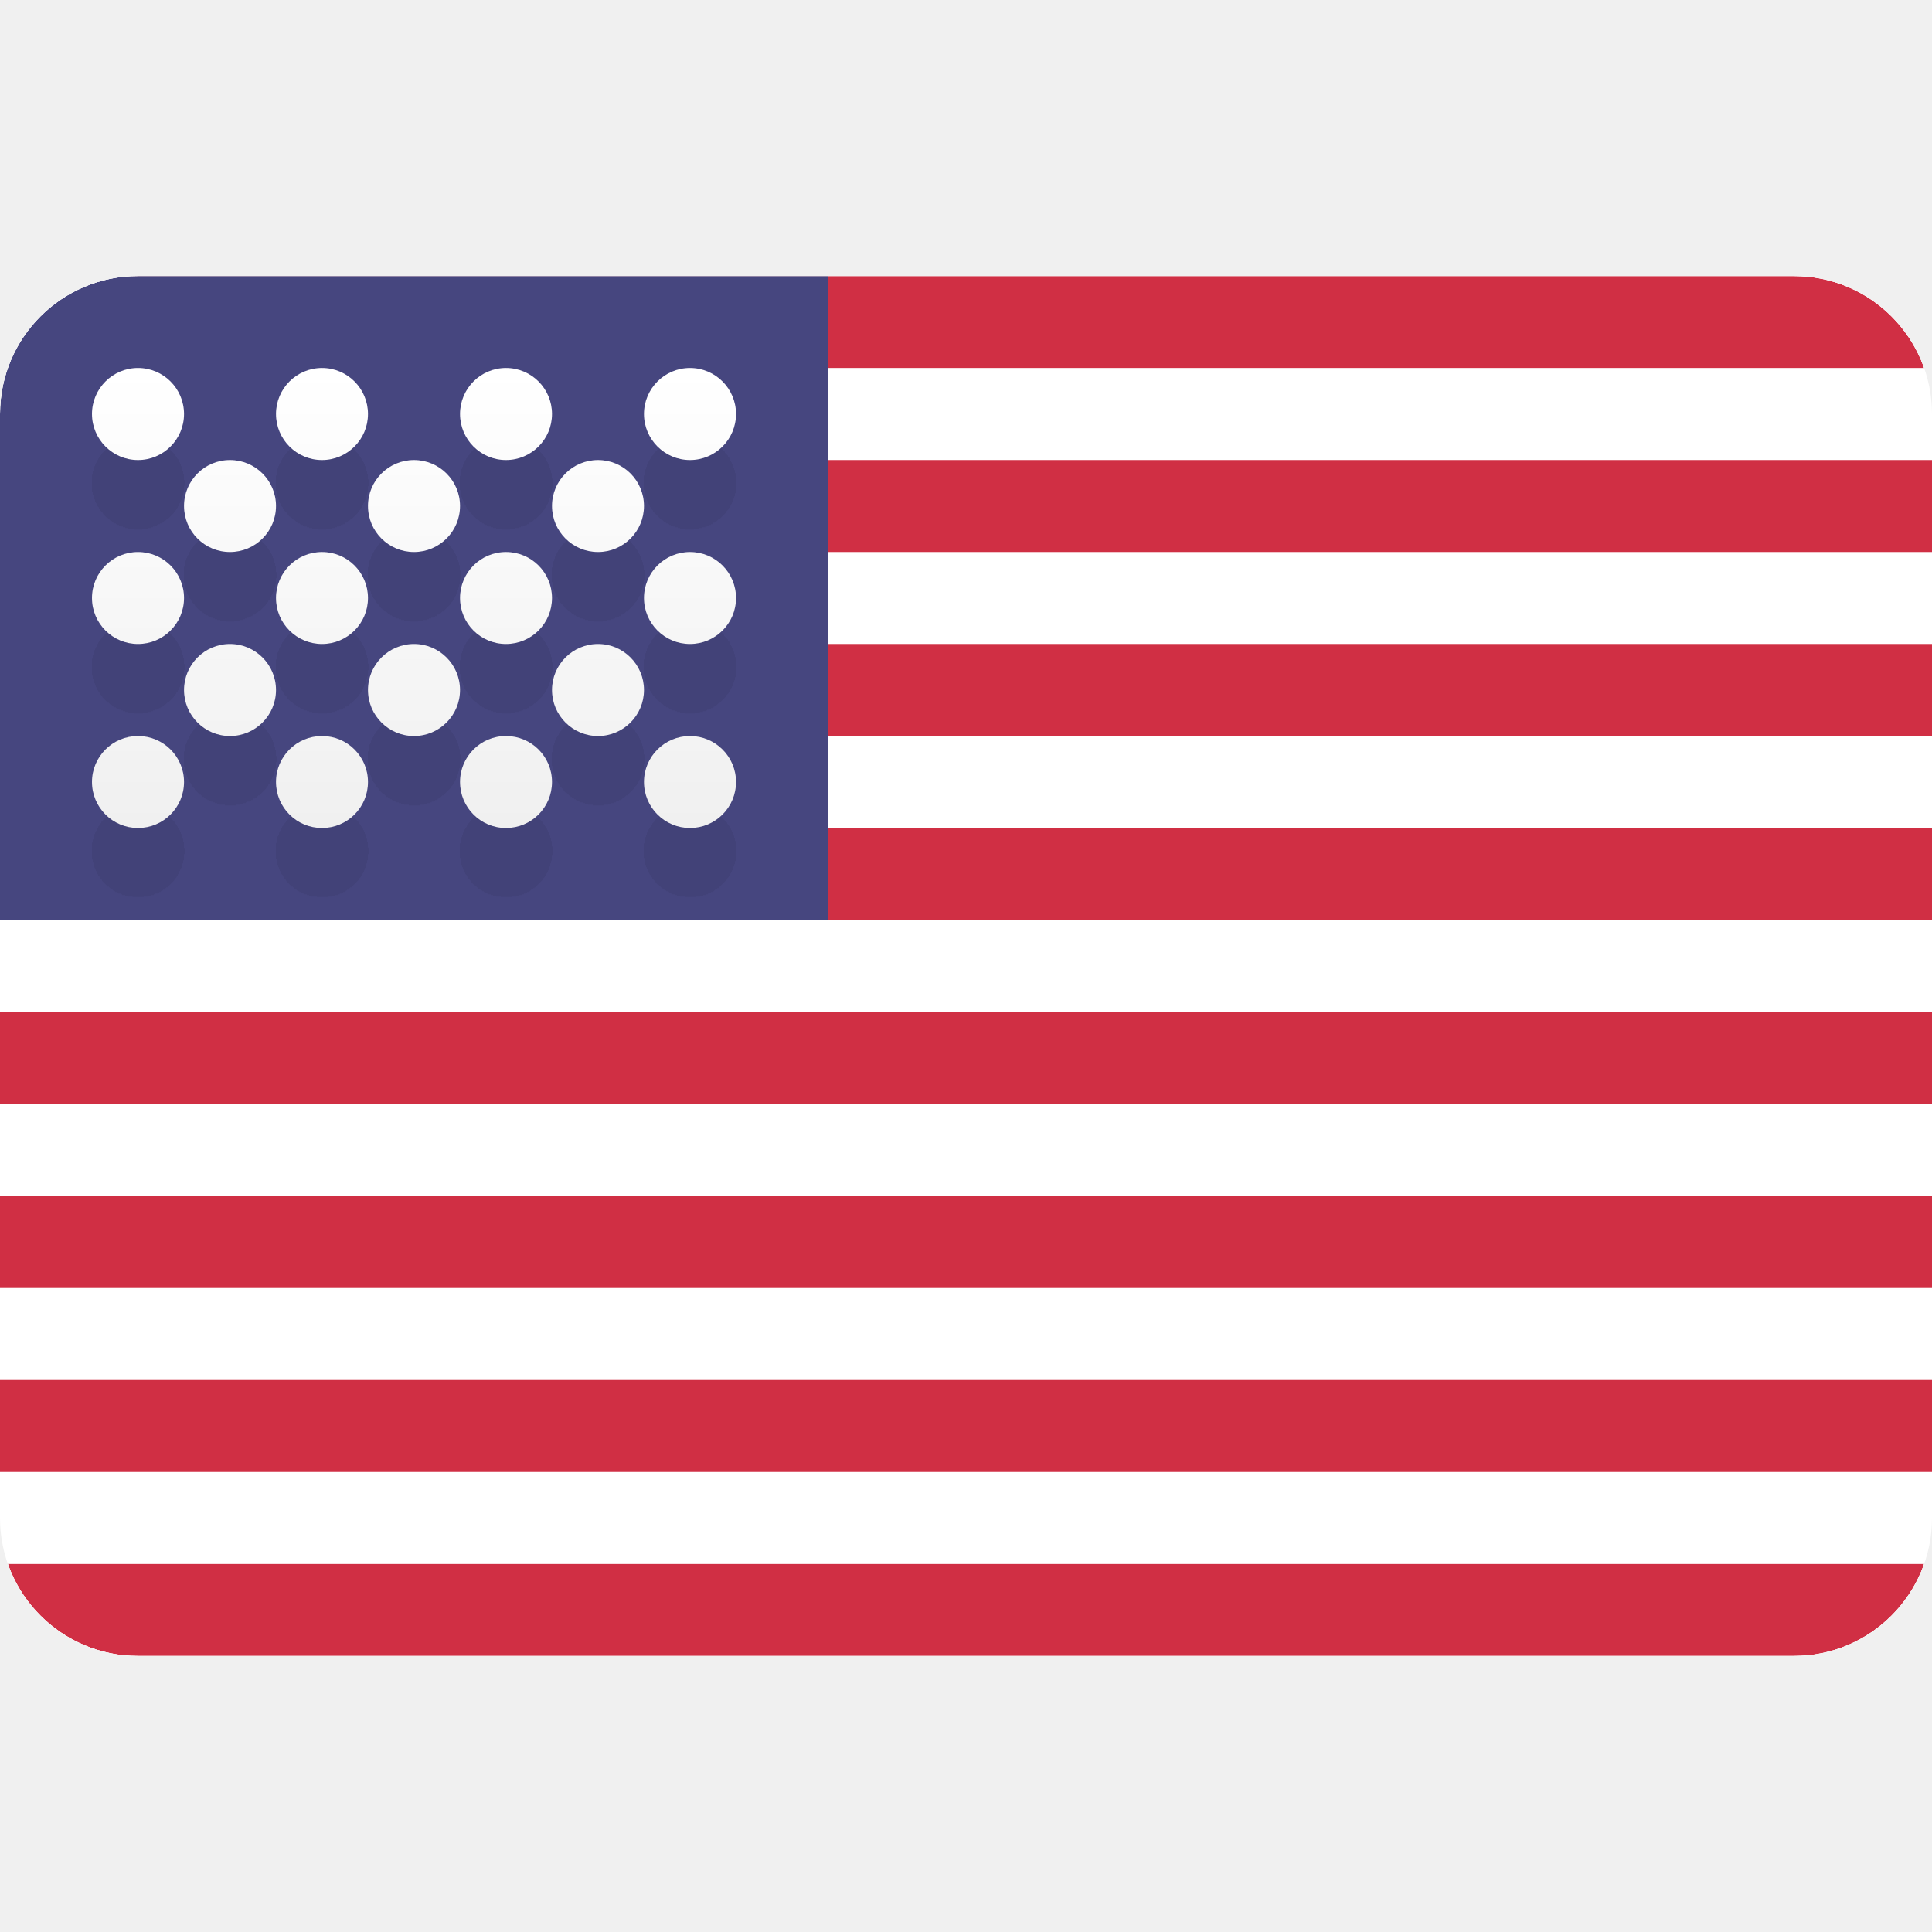
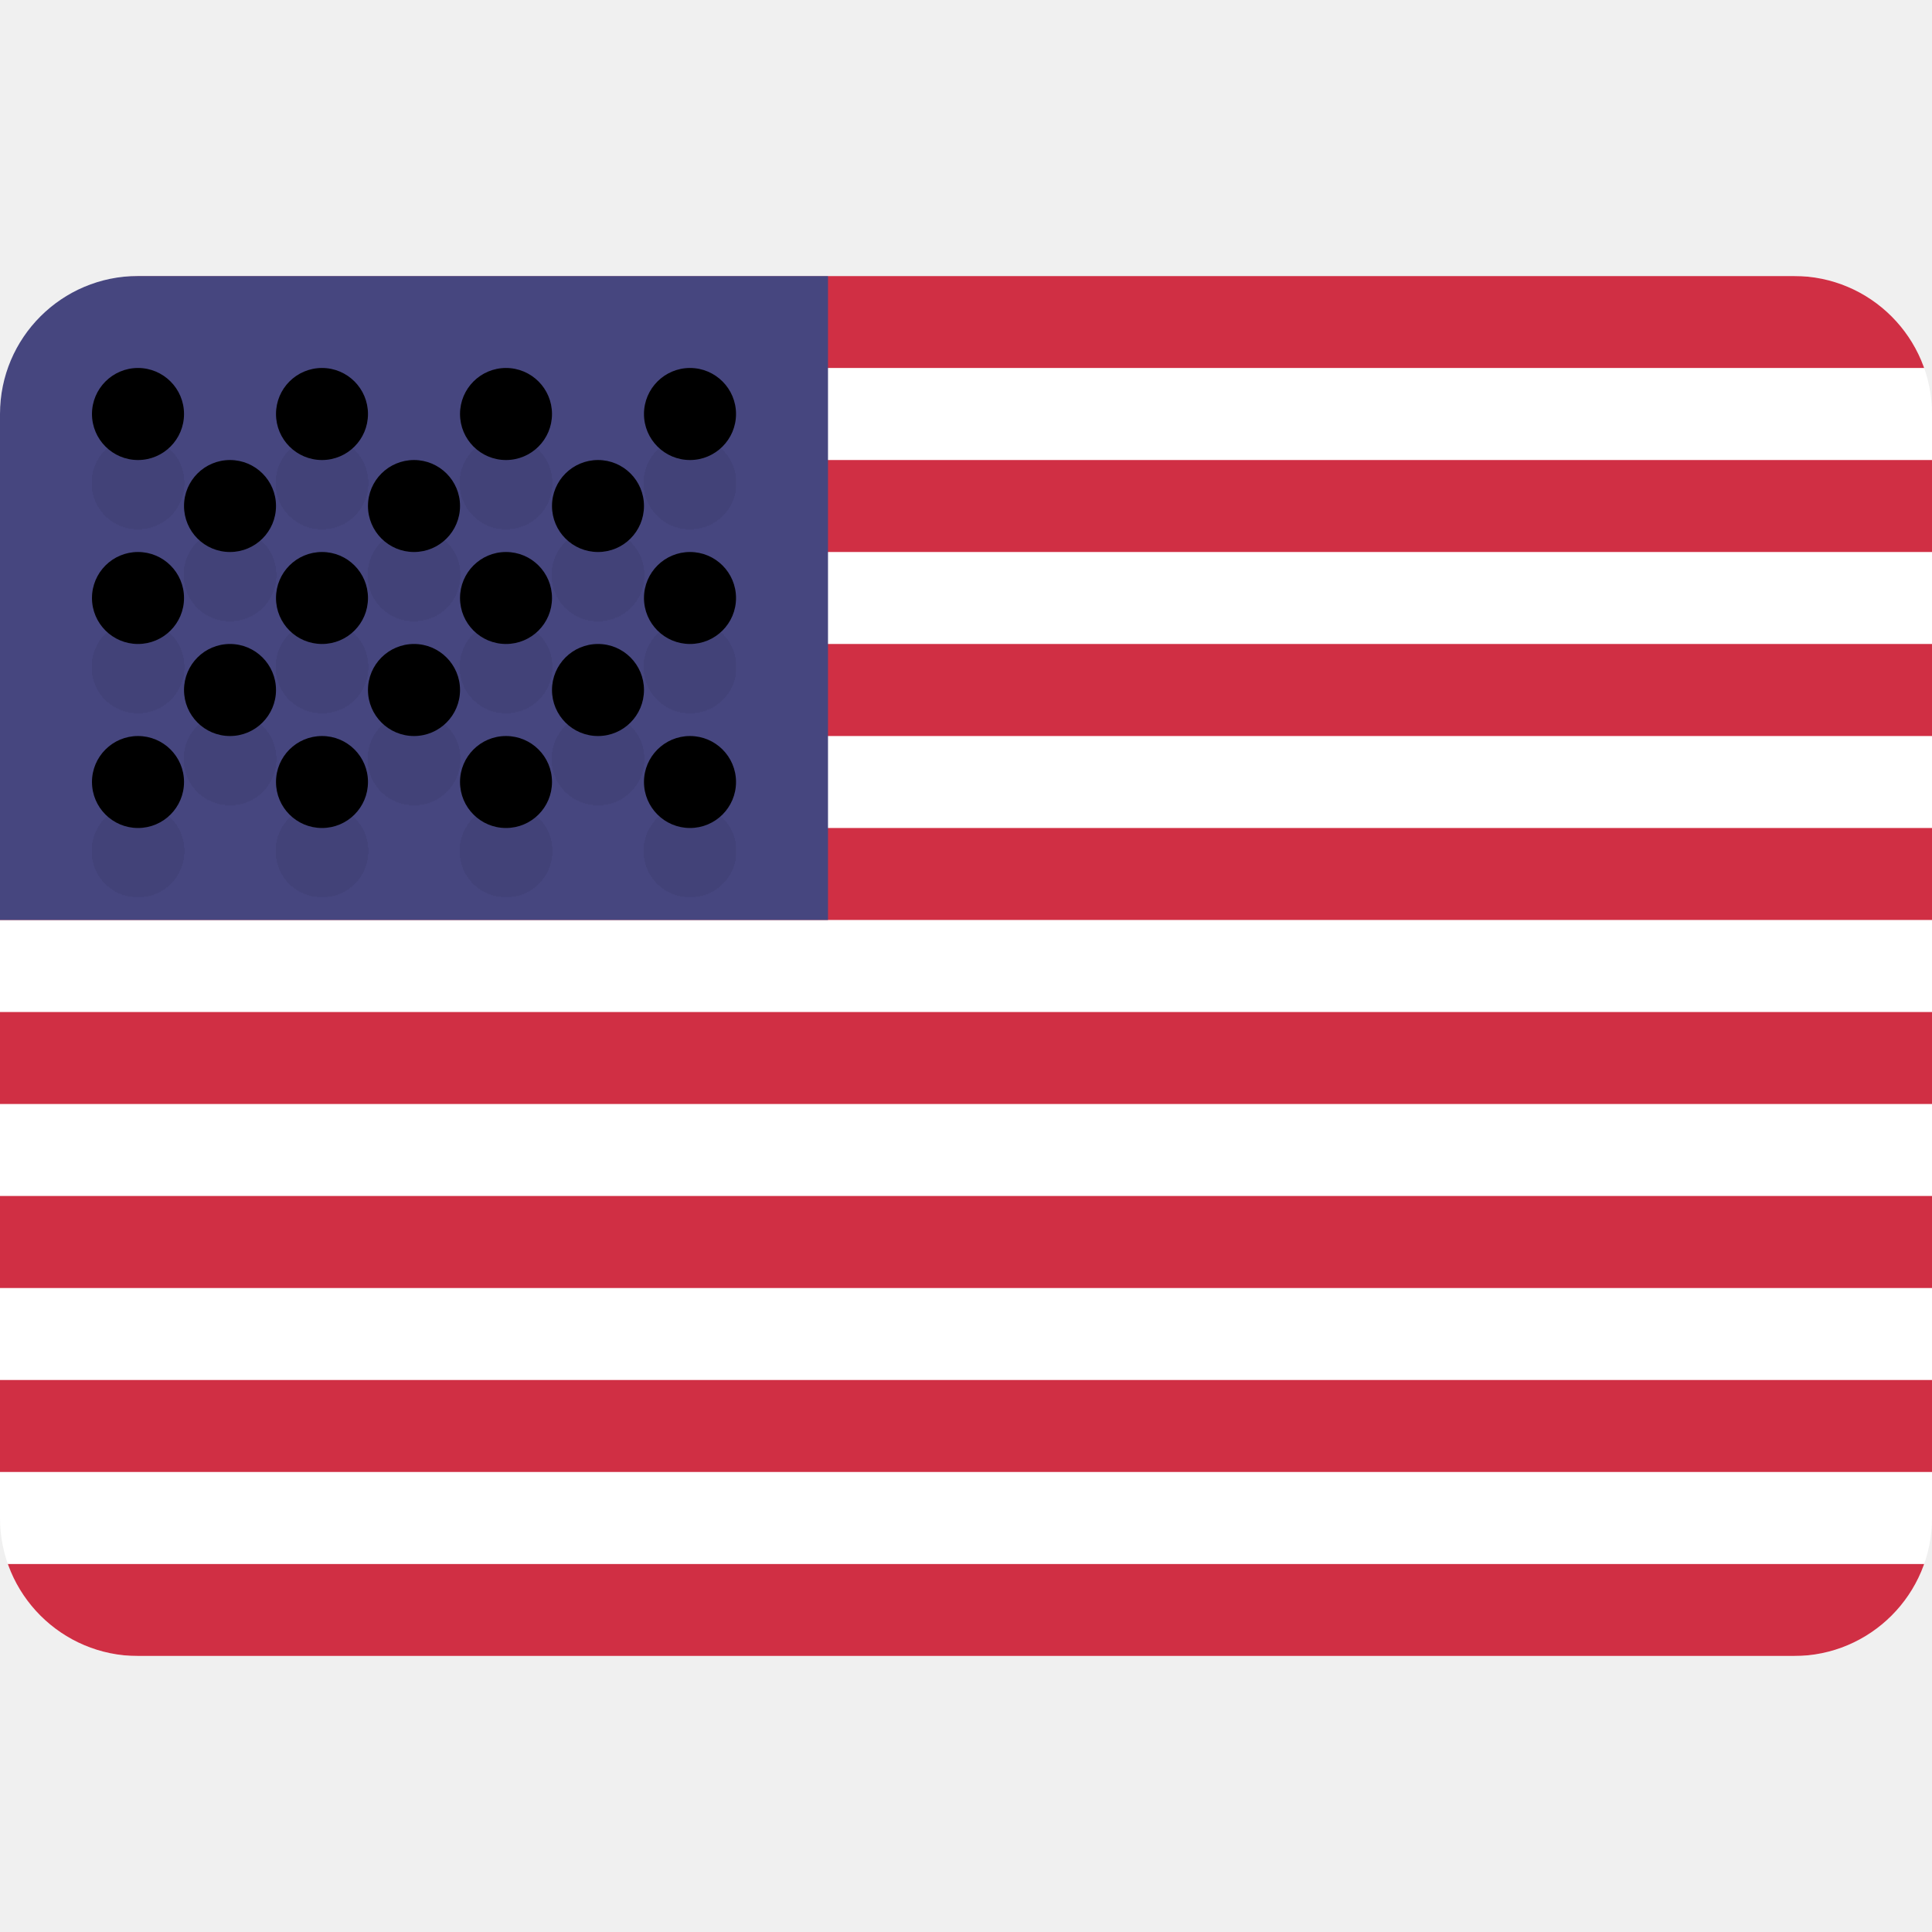
<svg xmlns="http://www.w3.org/2000/svg" width="800px" height="800px" viewBox="0 -4 28 28" fill="none">
-   <g clip-path="url(#clip0_503_3486)">
+   <g clipPath="url(#clip0_503_3486)">
    <rect width="28" height="20" rx="2" fill="white" />
    <mask id="mask0_503_3486" style="mask-type:alpha" maskUnits="userSpaceOnUse" x="0" y="0" width="28" height="20">
      <rect width="28" height="20" rx="2" fill="white" />
    </mask>
    <g mask="url(#mask0_503_3486)">
-       <path fill-rule="evenodd" clip-rule="evenodd" d="M28 0H0V1.333H28V0ZM28 2.667H0V4H28V2.667ZM0 5.333H28V6.667H0V5.333ZM28 8H0V9.333H28V8ZM0 10.667H28V12H0V10.667ZM28 13.333H0V14.667H28V13.333ZM0 16H28V17.333H0V16ZM28 18.667H0V20H28V18.667Z" fill="#D02F44" />
+       <path fillRule="evenodd" clipRule="evenodd" d="M28 0H0V1.333H28V0ZM28 2.667H0V4H28V2.667ZM0 5.333H28V6.667H0V5.333ZM28 8H0V9.333H28V8ZM0 10.667H28V12H0V10.667ZM28 13.333H0V14.667H28V13.333ZM0 16H28V17.333H0V16ZM28 18.667H0V20H28V18.667Z" fill="#D02F44" />
      <rect width="12" height="9.333" fill="#46467F" />
      <g filter="url(#filter0_d_503_3486)">
-         <path fill-rule="evenodd" clip-rule="evenodd" d="M2.667 2C2.667 2.368 2.368 2.667 2 2.667C1.632 2.667 1.333 2.368 1.333 2C1.333 1.632 1.632 1.333 2 1.333C2.368 1.333 2.667 1.632 2.667 2ZM5.333 2C5.333 2.368 5.035 2.667 4.667 2.667C4.298 2.667 4 2.368 4 2C4 1.632 4.298 1.333 4.667 1.333C5.035 1.333 5.333 1.632 5.333 2ZM7.333 2.667C7.702 2.667 8 2.368 8 2C8 1.632 7.702 1.333 7.333 1.333C6.965 1.333 6.667 1.632 6.667 2C6.667 2.368 6.965 2.667 7.333 2.667ZM10.667 2C10.667 2.368 10.368 2.667 10 2.667C9.632 2.667 9.333 2.368 9.333 2C9.333 1.632 9.632 1.333 10 1.333C10.368 1.333 10.667 1.632 10.667 2ZM3.333 4C3.701 4 4 3.702 4 3.333C4 2.965 3.701 2.667 3.333 2.667C2.965 2.667 2.667 2.965 2.667 3.333C2.667 3.702 2.965 4 3.333 4ZM6.667 3.333C6.667 3.702 6.368 4 6 4C5.632 4 5.333 3.702 5.333 3.333C5.333 2.965 5.632 2.667 6 2.667C6.368 2.667 6.667 2.965 6.667 3.333ZM8.667 4C9.035 4 9.333 3.702 9.333 3.333C9.333 2.965 9.035 2.667 8.667 2.667C8.298 2.667 8 2.965 8 3.333C8 3.702 8.298 4 8.667 4ZM10.667 4.667C10.667 5.035 10.368 5.333 10 5.333C9.632 5.333 9.333 5.035 9.333 4.667C9.333 4.298 9.632 4 10 4C10.368 4 10.667 4.298 10.667 4.667ZM7.333 5.333C7.702 5.333 8 5.035 8 4.667C8 4.298 7.702 4 7.333 4C6.965 4 6.667 4.298 6.667 4.667C6.667 5.035 6.965 5.333 7.333 5.333ZM5.333 4.667C5.333 5.035 5.035 5.333 4.667 5.333C4.298 5.333 4 5.035 4 4.667C4 4.298 4.298 4 4.667 4C5.035 4 5.333 4.298 5.333 4.667ZM2 5.333C2.368 5.333 2.667 5.035 2.667 4.667C2.667 4.298 2.368 4 2 4C1.632 4 1.333 4.298 1.333 4.667C1.333 5.035 1.632 5.333 2 5.333ZM4 6C4 6.368 3.701 6.667 3.333 6.667C2.965 6.667 2.667 6.368 2.667 6C2.667 5.632 2.965 5.333 3.333 5.333C3.701 5.333 4 5.632 4 6ZM6 6.667C6.368 6.667 6.667 6.368 6.667 6C6.667 5.632 6.368 5.333 6 5.333C5.632 5.333 5.333 5.632 5.333 6C5.333 6.368 5.632 6.667 6 6.667ZM9.333 6C9.333 6.368 9.035 6.667 8.667 6.667C8.298 6.667 8 6.368 8 6C8 5.632 8.298 5.333 8.667 5.333C9.035 5.333 9.333 5.632 9.333 6ZM10 8C10.368 8 10.667 7.702 10.667 7.333C10.667 6.965 10.368 6.667 10 6.667C9.632 6.667 9.333 6.965 9.333 7.333C9.333 7.702 9.632 8 10 8ZM8 7.333C8 7.702 7.702 8 7.333 8C6.965 8 6.667 7.702 6.667 7.333C6.667 6.965 6.965 6.667 7.333 6.667C7.702 6.667 8 6.965 8 7.333ZM4.667 8C5.035 8 5.333 7.702 5.333 7.333C5.333 6.965 5.035 6.667 4.667 6.667C4.298 6.667 4 6.965 4 7.333C4 7.702 4.298 8 4.667 8ZM2.667 7.333C2.667 7.702 2.368 8 2 8C1.632 8 1.333 7.702 1.333 7.333C1.333 6.965 1.632 6.667 2 6.667C2.368 6.667 2.667 6.965 2.667 7.333Z" fill="url(#paint0_linear_503_3486)" />
+         <path fillRule="evenodd" clipRule="evenodd" d="M2.667 2C2.667 2.368 2.368 2.667 2 2.667C1.632 2.667 1.333 2.368 1.333 2C1.333 1.632 1.632 1.333 2 1.333C2.368 1.333 2.667 1.632 2.667 2ZM5.333 2C5.333 2.368 5.035 2.667 4.667 2.667C4.298 2.667 4 2.368 4 2C4 1.632 4.298 1.333 4.667 1.333C5.035 1.333 5.333 1.632 5.333 2ZM7.333 2.667C7.702 2.667 8 2.368 8 2C8 1.632 7.702 1.333 7.333 1.333C6.965 1.333 6.667 1.632 6.667 2C6.667 2.368 6.965 2.667 7.333 2.667ZM10.667 2C10.667 2.368 10.368 2.667 10 2.667C9.632 2.667 9.333 2.368 9.333 2C9.333 1.632 9.632 1.333 10 1.333C10.368 1.333 10.667 1.632 10.667 2ZM3.333 4C3.701 4 4 3.702 4 3.333C4 2.965 3.701 2.667 3.333 2.667C2.965 2.667 2.667 2.965 2.667 3.333C2.667 3.702 2.965 4 3.333 4ZM6.667 3.333C6.667 3.702 6.368 4 6 4C5.632 4 5.333 3.702 5.333 3.333C5.333 2.965 5.632 2.667 6 2.667C6.368 2.667 6.667 2.965 6.667 3.333ZM8.667 4C9.035 4 9.333 3.702 9.333 3.333C9.333 2.965 9.035 2.667 8.667 2.667C8.298 2.667 8 2.965 8 3.333C8 3.702 8.298 4 8.667 4ZM10.667 4.667C10.667 5.035 10.368 5.333 10 5.333C9.632 5.333 9.333 5.035 9.333 4.667C9.333 4.298 9.632 4 10 4C10.368 4 10.667 4.298 10.667 4.667ZM7.333 5.333C7.702 5.333 8 5.035 8 4.667C8 4.298 7.702 4 7.333 4C6.965 4 6.667 4.298 6.667 4.667C6.667 5.035 6.965 5.333 7.333 5.333ZM5.333 4.667C5.333 5.035 5.035 5.333 4.667 5.333C4.298 5.333 4 5.035 4 4.667C4 4.298 4.298 4 4.667 4C5.035 4 5.333 4.298 5.333 4.667ZM2 5.333C2.368 5.333 2.667 5.035 2.667 4.667C2.667 4.298 2.368 4 2 4C1.632 4 1.333 4.298 1.333 4.667C1.333 5.035 1.632 5.333 2 5.333ZM4 6C4 6.368 3.701 6.667 3.333 6.667C2.965 6.667 2.667 6.368 2.667 6C2.667 5.632 2.965 5.333 3.333 5.333C3.701 5.333 4 5.632 4 6ZM6 6.667C6.368 6.667 6.667 6.368 6.667 6C6.667 5.632 6.368 5.333 6 5.333C5.632 5.333 5.333 5.632 5.333 6C5.333 6.368 5.632 6.667 6 6.667ZM9.333 6C9.333 6.368 9.035 6.667 8.667 6.667C8.298 6.667 8 6.368 8 6C8 5.632 8.298 5.333 8.667 5.333C9.035 5.333 9.333 5.632 9.333 6ZM10 8C10.368 8 10.667 7.702 10.667 7.333C10.667 6.965 10.368 6.667 10 6.667C9.632 6.667 9.333 6.965 9.333 7.333C9.333 7.702 9.632 8 10 8ZM8 7.333C8 7.702 7.702 8 7.333 8C6.965 8 6.667 7.702 6.667 7.333C6.667 6.965 6.965 6.667 7.333 6.667C7.702 6.667 8 6.965 8 7.333ZM4.667 8C5.035 8 5.333 7.702 5.333 7.333C5.333 6.965 5.035 6.667 4.667 6.667C4.298 6.667 4 6.965 4 7.333C4 7.702 4.298 8 4.667 8ZM2.667 7.333C2.667 7.702 2.368 8 2 8C1.632 8 1.333 7.702 1.333 7.333C1.333 6.965 1.632 6.667 2 6.667C2.368 6.667 2.667 6.965 2.667 7.333Z" fill="url(#paint0_linear_503_3486)" />
      </g>
    </g>
  </g>
  <defs>
-     <filter id="filter0_d_503_3486" x="1.333" y="1.333" width="9.333" height="7.667" filterUnits="userSpaceOnUse" color-interpolation-filters="sRGB">
+     <filter id="filter0_d_503_3486" x="1.333" y="1.333" width="9.333" height="7.667" filterUnits="userSpaceOnUse" colorInterpolationFilters="sRGB">
      <feFlood flood-opacity="0" result="BackgroundImageFix" />
      <feColorMatrix in="SourceAlpha" type="matrix" values="0 0 0 0 0 0 0 0 0 0 0 0 0 0 0 0 0 0 127 0" result="hardAlpha" />
      <feOffset dy="1" />
      <feColorMatrix type="matrix" values="0 0 0 0 0 0 0 0 0 0 0 0 0 0 0 0 0 0 0.06 0" />
      <feBlend mode="normal" in2="BackgroundImageFix" result="effect1_dropShadow_503_3486" />
      <feBlend mode="normal" in="SourceGraphic" in2="effect1_dropShadow_503_3486" result="shape" />
    </filter>
    <linearGradient id="paint0_linear_503_3486" x1="1.333" y1="1.333" x2="1.333" y2="8" gradientUnits="userSpaceOnUse">
-       <stop stop-color="white" />
-       <stop offset="1" stop-color="#F0F0F0" />
+       <stop stopColor="white" />
+       <stop offset="1" stopColor="#F0F0F0" />
    </linearGradient>
    <clipPath id="clip0_503_3486">
      <rect width="28" height="20" rx="2" fill="white" />
    </clipPath>
  </defs>
</svg>
